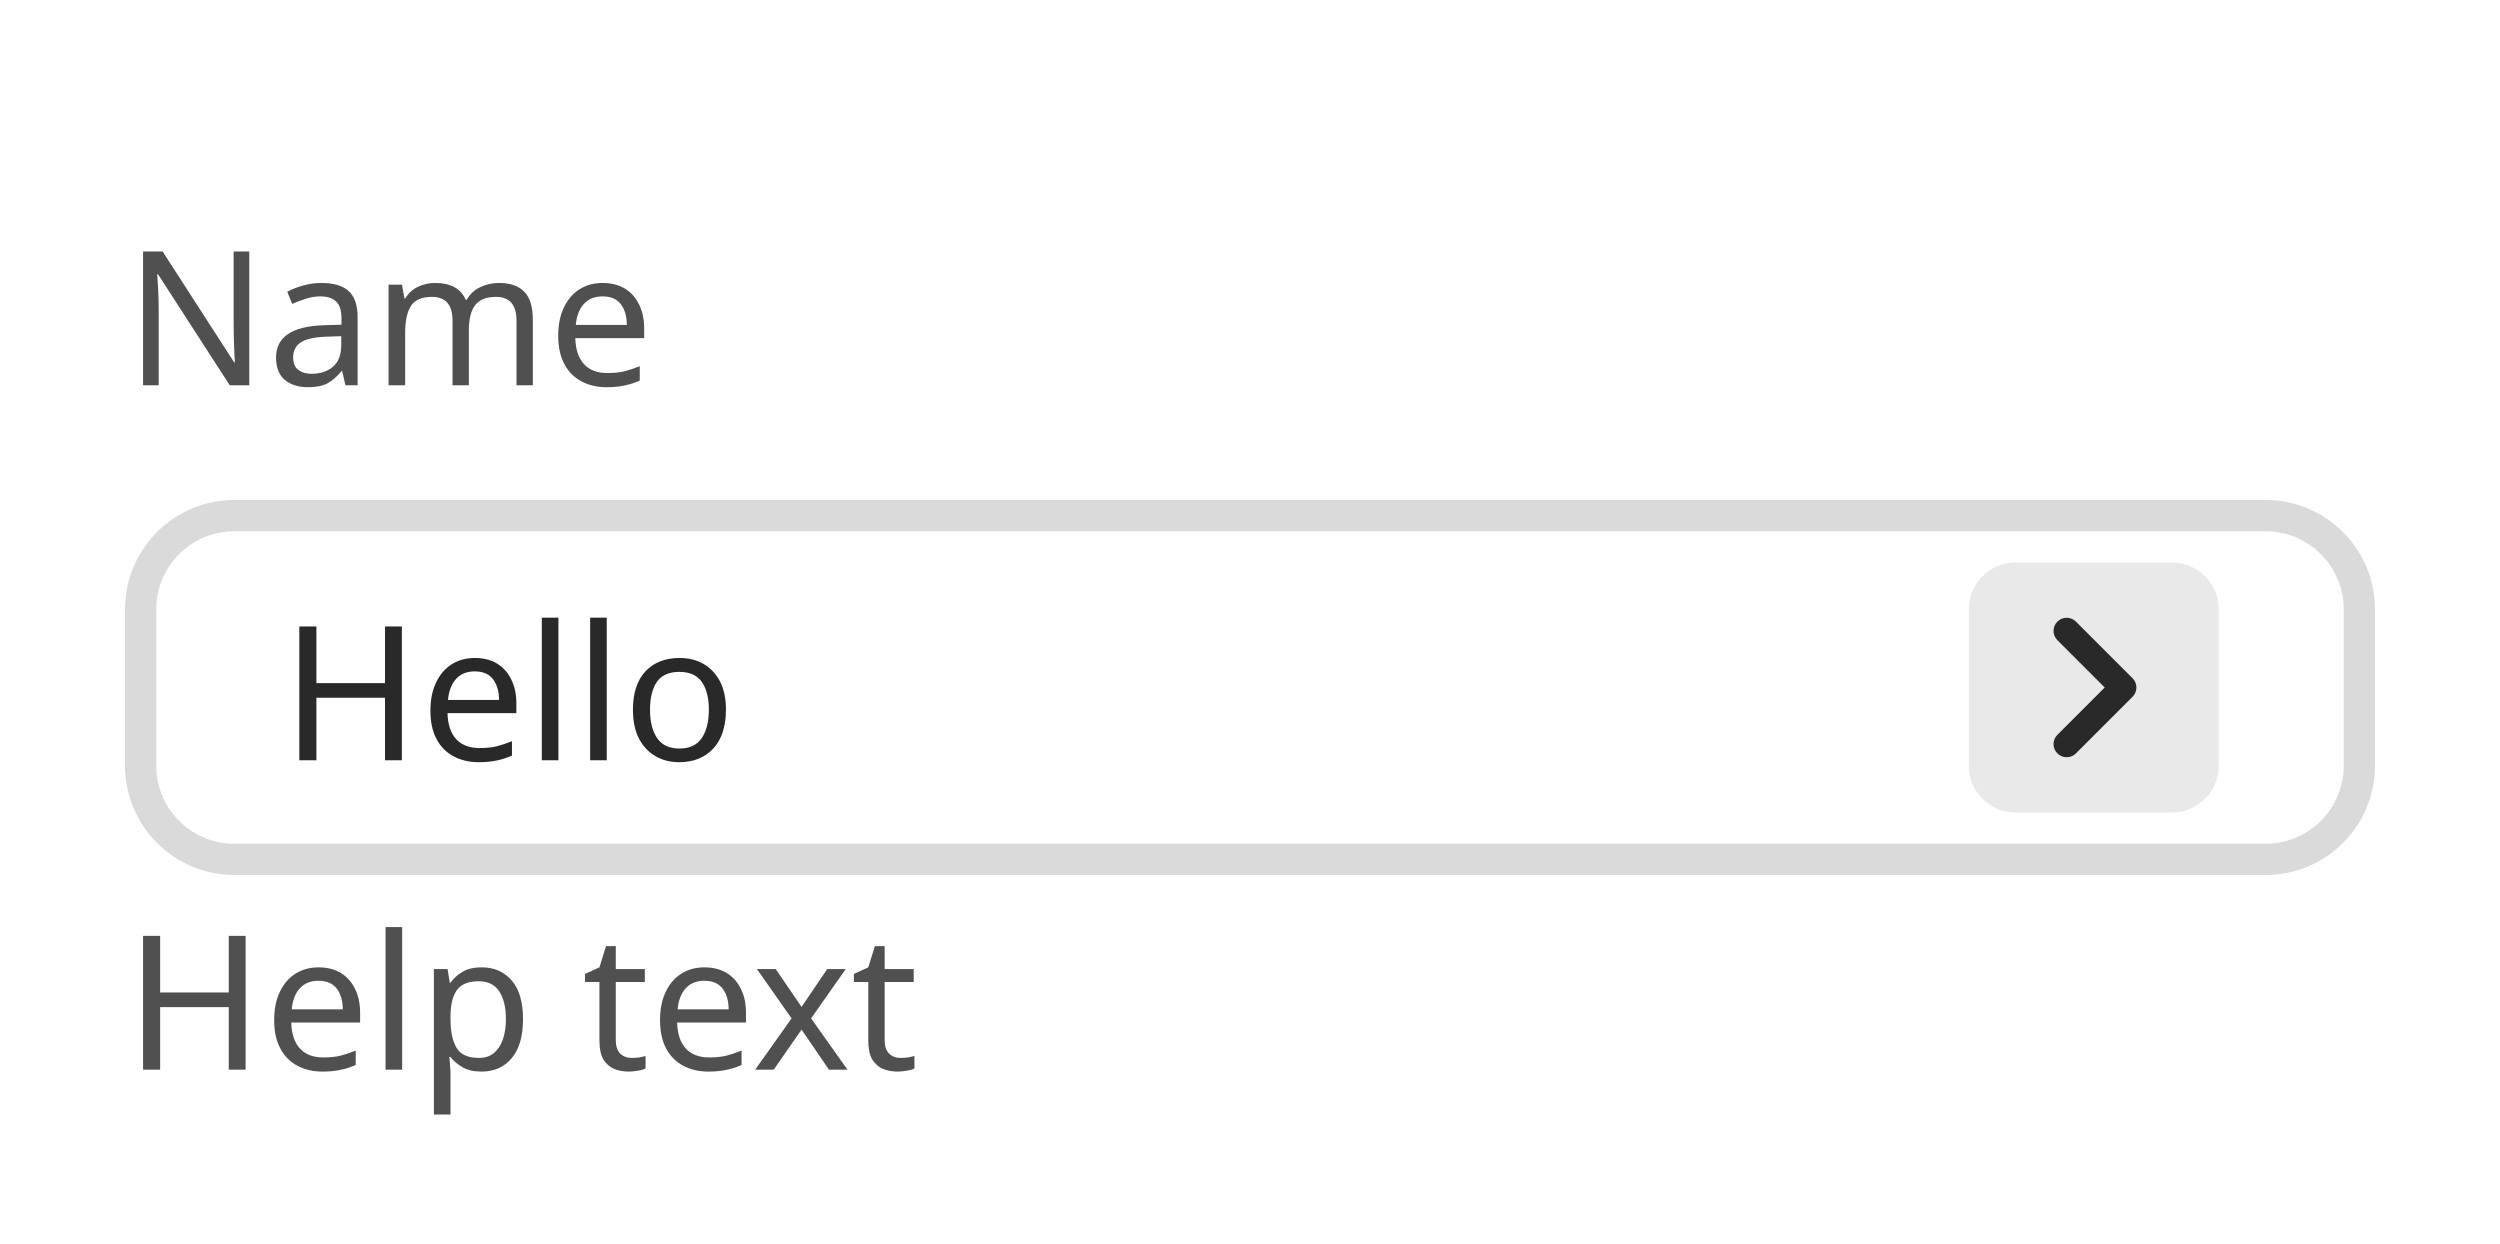
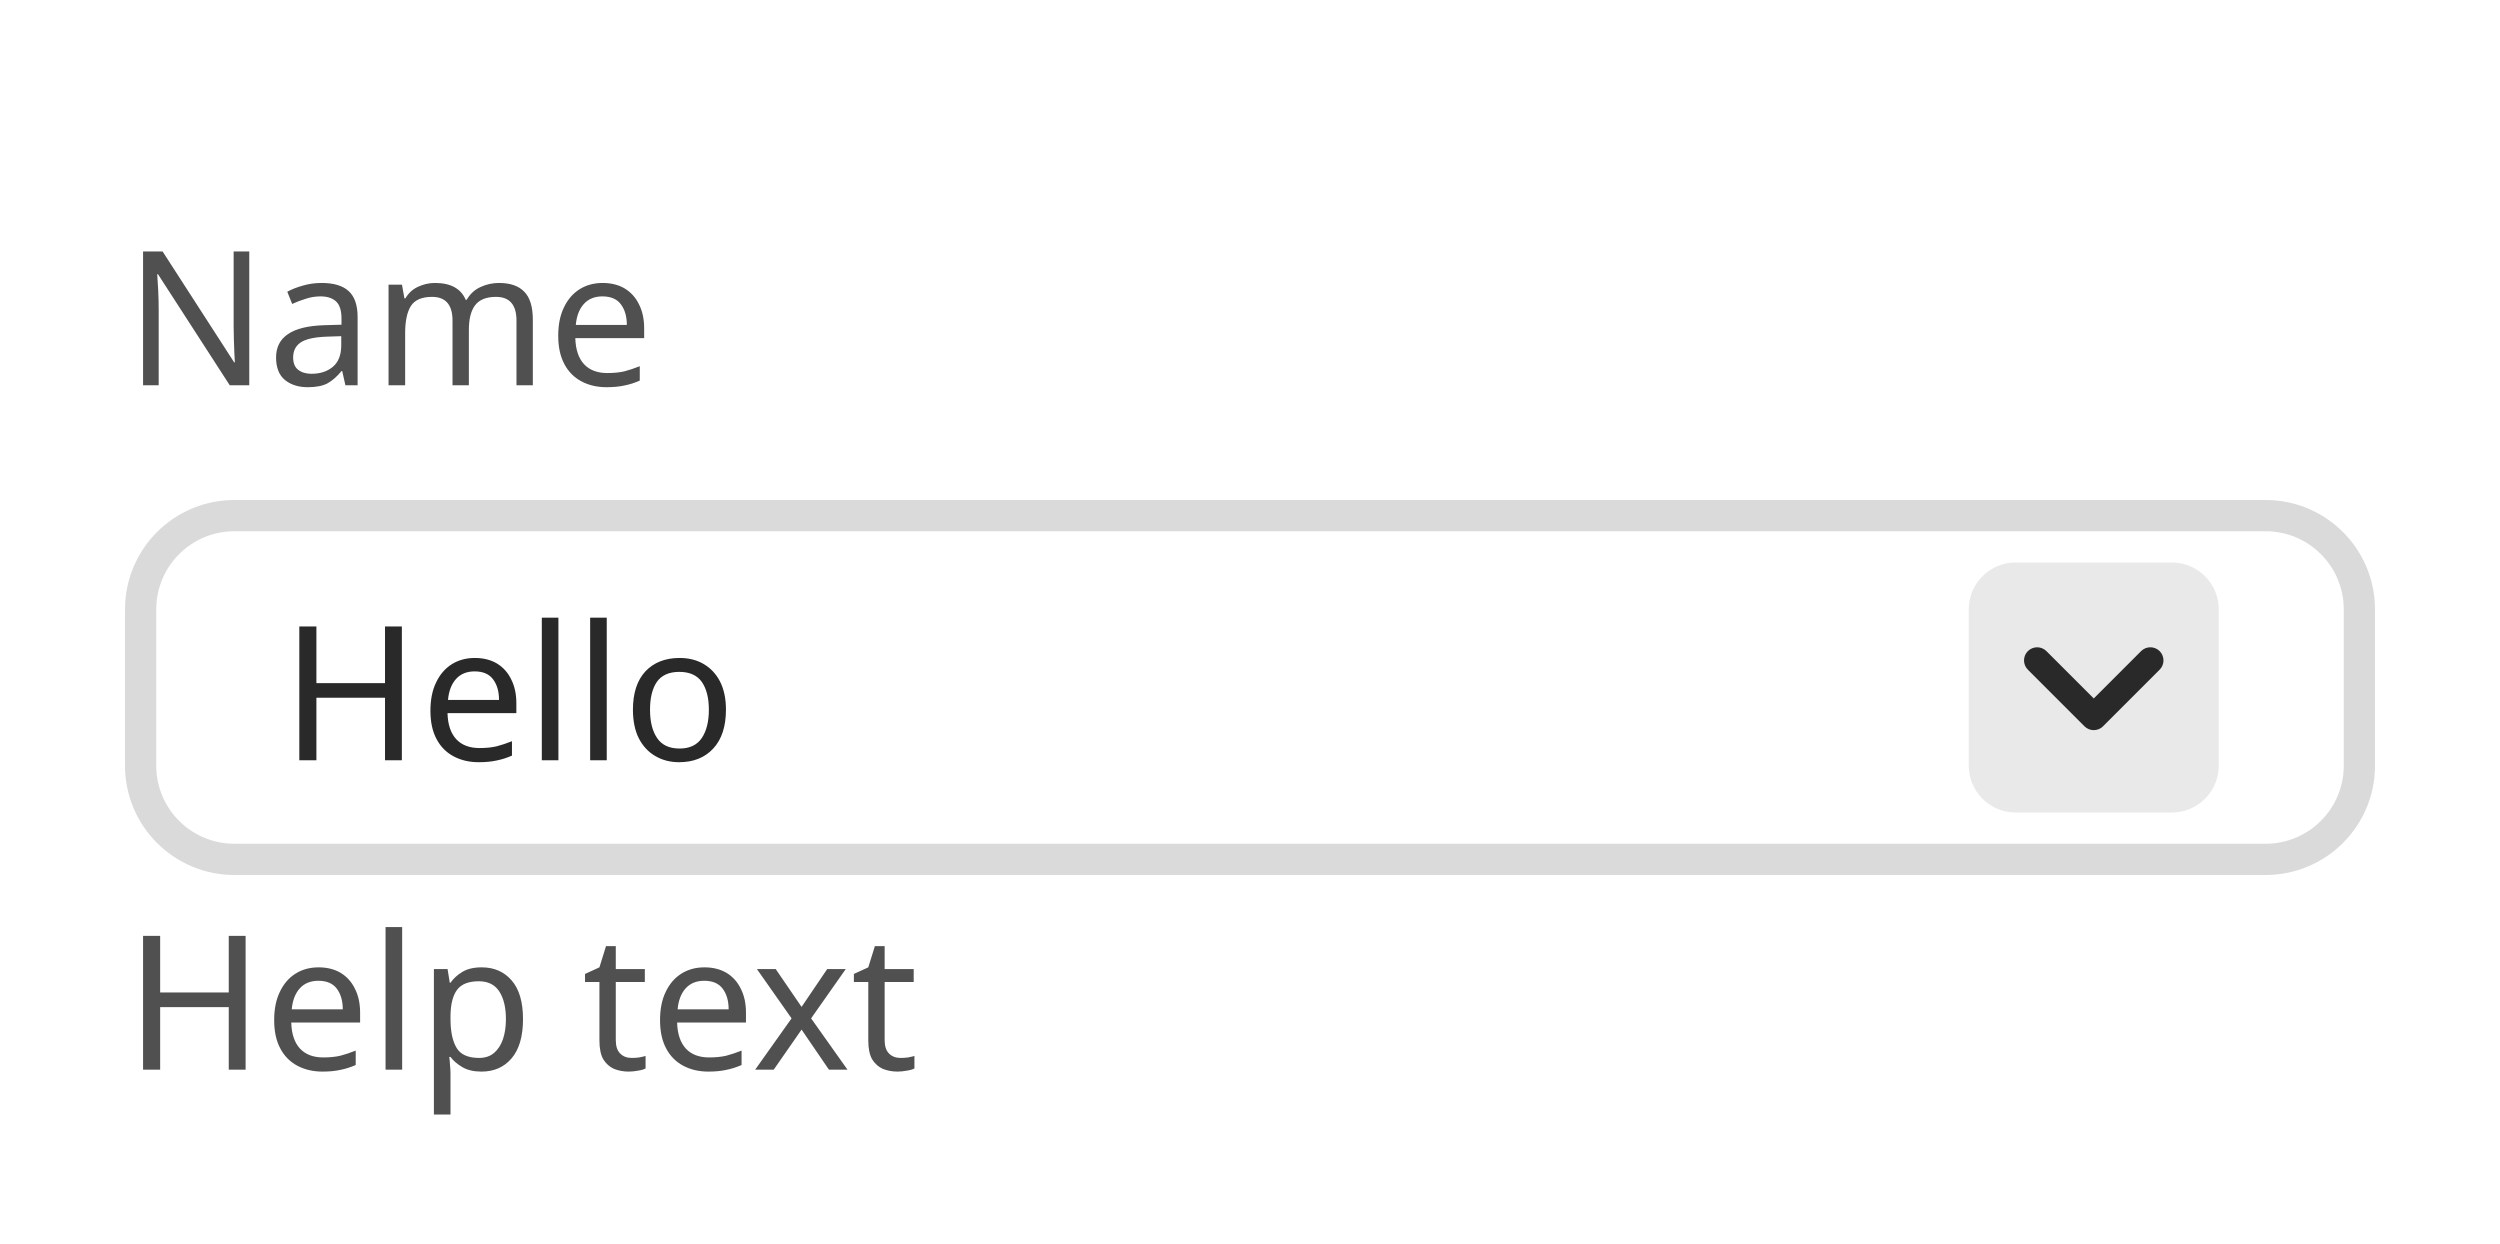
<svg xmlns="http://www.w3.org/2000/svg" width="160" height="79.6" viewBox="0 0 160 79.6">
  <rect data-part="container" data-tokens="width=field-width-small" x="8" y="8" width="144" height="63.6" rx="0" fill="none" />
  <rect data-part="field" data-tokens="height=base-height-small;cornerRadius=corner-radius-medium-size-small;fill=color-gray-25-light;stroke=color-gray-300-light;strokeWidth=border-width-200;paddingInlineStart=base-padding-horizontal-small;paddingInlineEnd=base-padding-horizontal-small" x="8" y="32" width="144" height="24" rx="7" fill="rgb(255, 255, 255)" />
  <rect x="9" y="33" width="142" height="22" rx="6" fill="none" stroke="rgb(218, 218, 218)" stroke-width="2" />
  <text data-part="value" data-tokens="color=neutral-content-color-default;fontSize=component-s-regular;fontWeight=component-s-regular;fontFamily=component-s-regular;lineHeight=component-s-regular" x="18" y="44" font-family="'Adobe Clean Spectrum VF', 'Adobe Clean Spectrum VF', adobe-clean-spectrum-vf, 'Adobe Clean', 'Source Sans 3', sans-serif" font-size="12" font-weight="400" dominant-baseline="central" fill="rgb(41, 41, 41)">Hello</text>
  <rect data-part="field-label" data-tokens="height=base-height-small;gap=base-gap-small" x="8" y="8" width="29.712" height="24" rx="0" fill="none" />
  <text data-part="field-label.label" data-tokens="color=neutral-subdued-content-color-default;fontSize=component-s-regular;fontWeight=component-s-regular;fontFamily=component-s-regular;lineHeight=line-height-100" x="8" y="20" font-family="'Adobe Clean Spectrum VF', 'Adobe Clean Spectrum VF', adobe-clean-spectrum-vf, 'Adobe Clean', 'Source Sans 3', sans-serif" font-size="12" font-weight="400" dominant-baseline="central" fill="rgb(80, 80, 80)">Name</text>
  <rect data-part="in-field-button" data-tokens="width=size-300;height=size-300;cornerRadius=corner-radius-small-size-small;fill=color-gray-100-light" x="126" y="36" width="16" height="16" rx="3" fill="rgb(233, 233, 233)" />
-   <g data-part="in-field-button.icon" data-tokens="color=neutral-content-color-default;width=ui-icon-small;height=ui-icon-small">
+   <g data-part="in-field-button.icon" data-tokens="color=neutral-content-color-default;width=ui-icon-small;height=ui-icon-small" transform="rotate(90 134 44)">
    <rect x="129" y="39" width="10" height="10" fill="none" />
    <g transform="translate(129 39) scale(1)">
      <path d="m7.483,4.406L3.86.783c-.328-.328-.859-.328-1.188,0s-.328.859,0,1.188l3.029,3.029-3.029,3.029c-.328.328-.328.859,0,1.188.164.164.379.246.594.246s.43-.082.594-.246l3.623-3.623c.328-.328.328-.859,0-1.188Z" fill="rgb(41, 41, 41)" />
    </g>
  </g>
  <rect data-part="help-text" data-tokens="gap=base-gap-small" x="8" y="56" width="44.772" height="15.6" rx="0" fill="none" />
  <text data-part="help-text.text" data-tokens="color=neutral-subdued-content-color-default;fontSize=component-s-regular;fontWeight=component-s-regular;fontFamily=component-s-regular;lineHeight=line-height-100" x="8" y="63.8" font-family="'Adobe Clean Spectrum VF', 'Adobe Clean Spectrum VF', adobe-clean-spectrum-vf, 'Adobe Clean', 'Source Sans 3', sans-serif" font-size="12" font-weight="400" dominant-baseline="central" fill="rgb(80, 80, 80)">Help text</text>
</svg>
